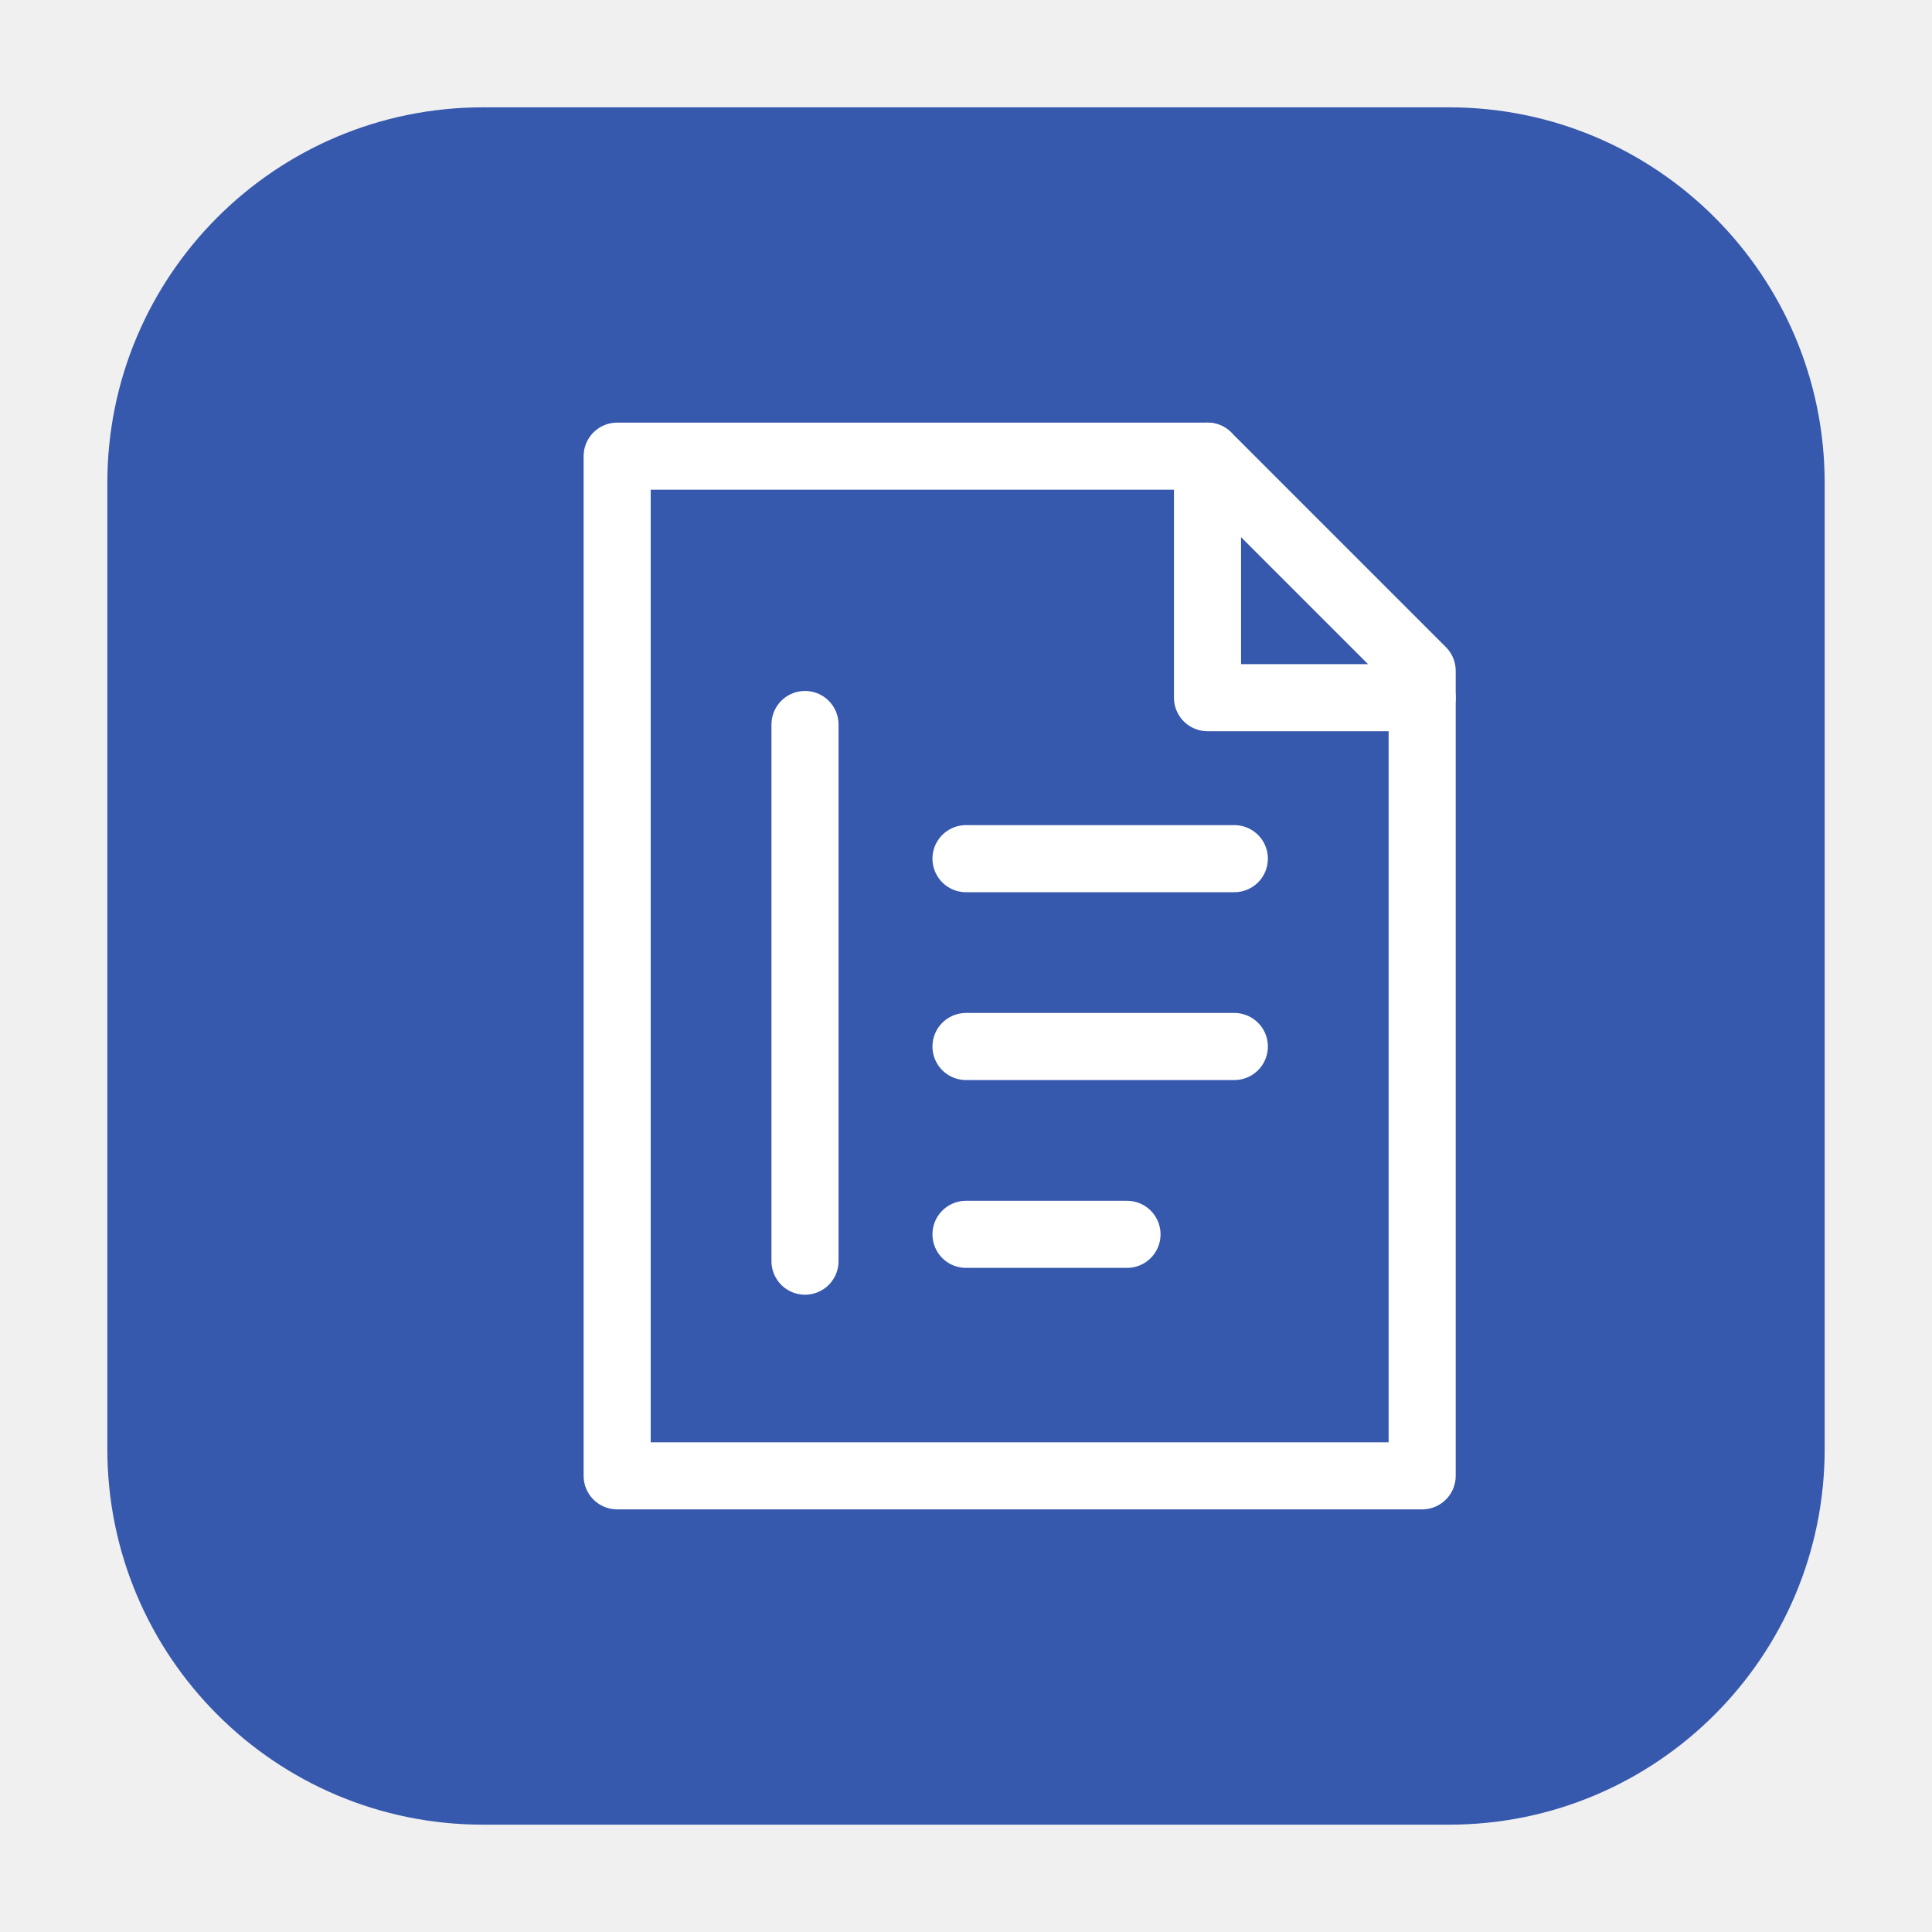
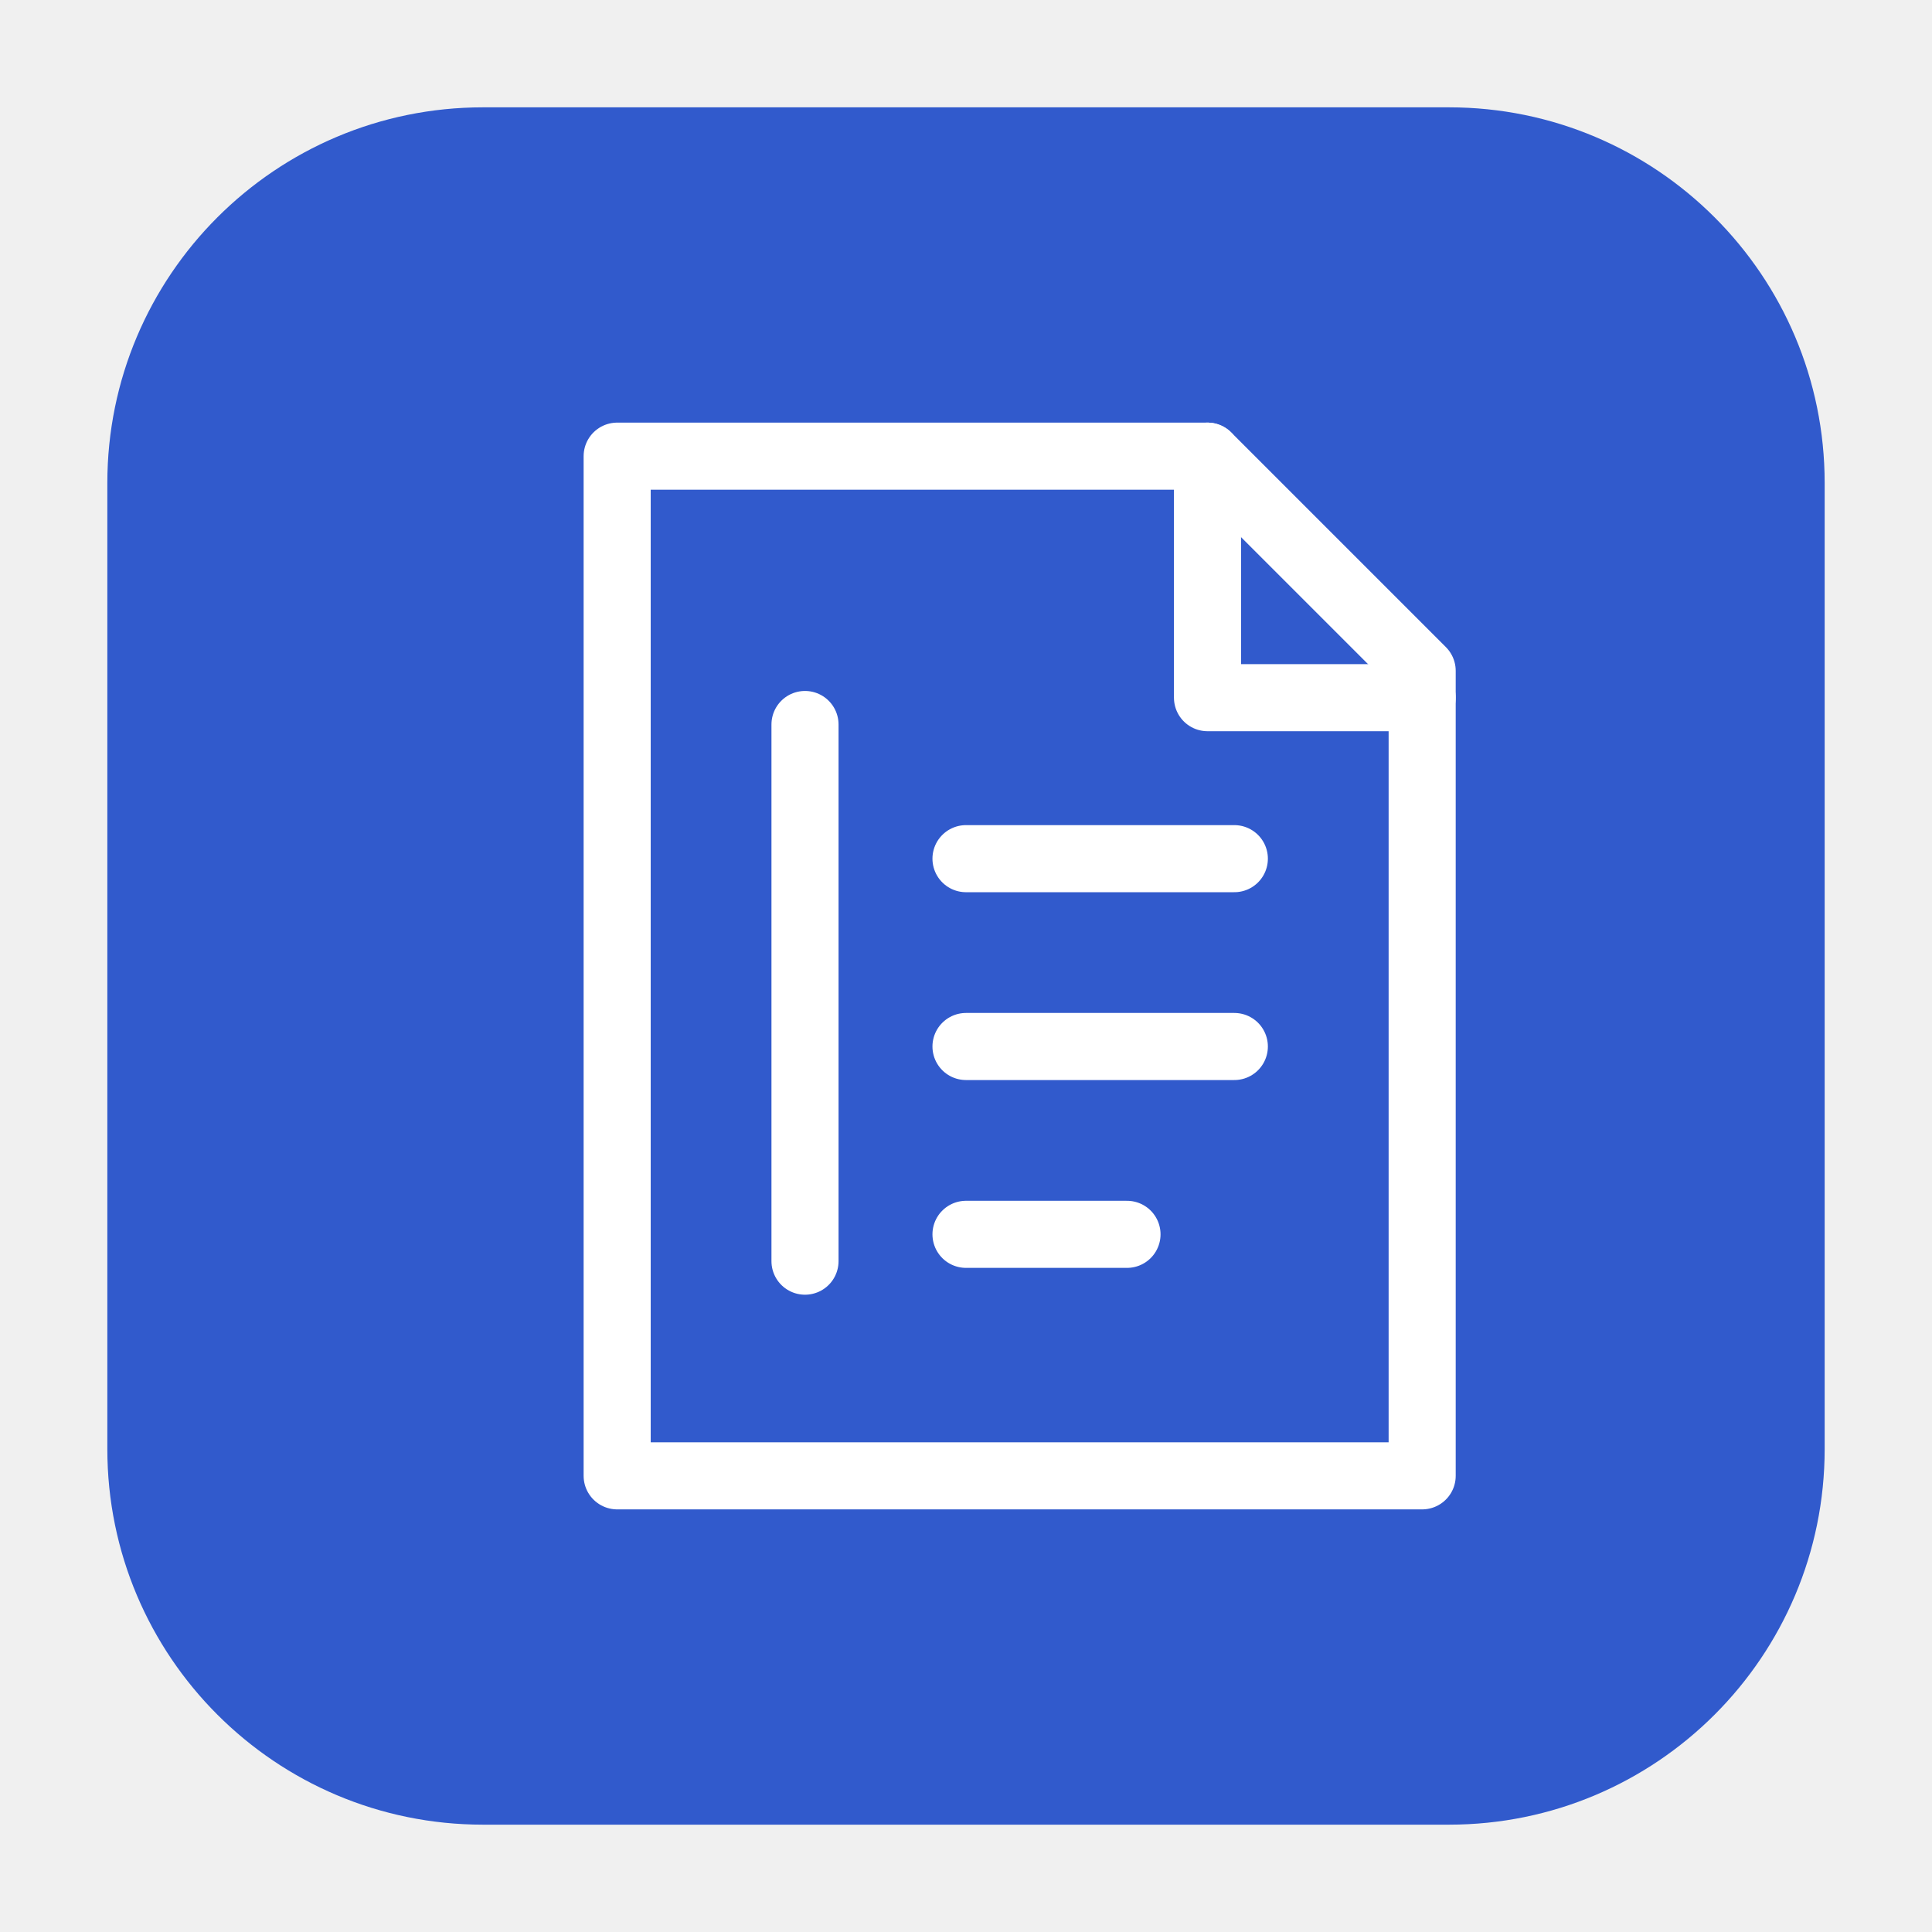
<svg xmlns="http://www.w3.org/2000/svg" width="1024" height="1024" viewBox="0 0 72 72">
  <g transform="translate(4 4)">
-     <rect width="64" height="64" rx="14" fill="#3658ad" />
+     <rect width="64" height="64" rx="14" fill="#315acc" />
    <path d="M19 13h22l8 8v30H19z" fill="none" stroke="#fff" stroke-width="2.5" stroke-linejoin="round" />
    <path d="M41 13v9h8M26 23v20M32 28h10M32 35h10M32 42h6" fill="none" stroke="#fff" stroke-width="2.5" stroke-linecap="round" stroke-linejoin="round" />
  </g>
</svg>
